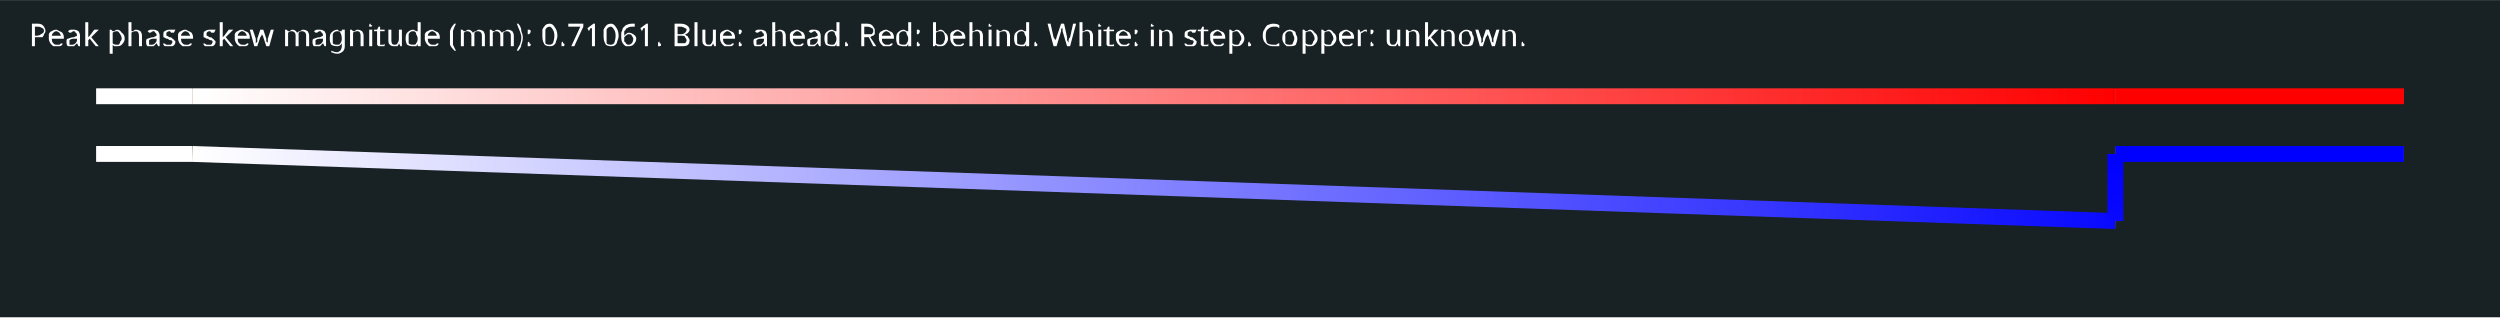
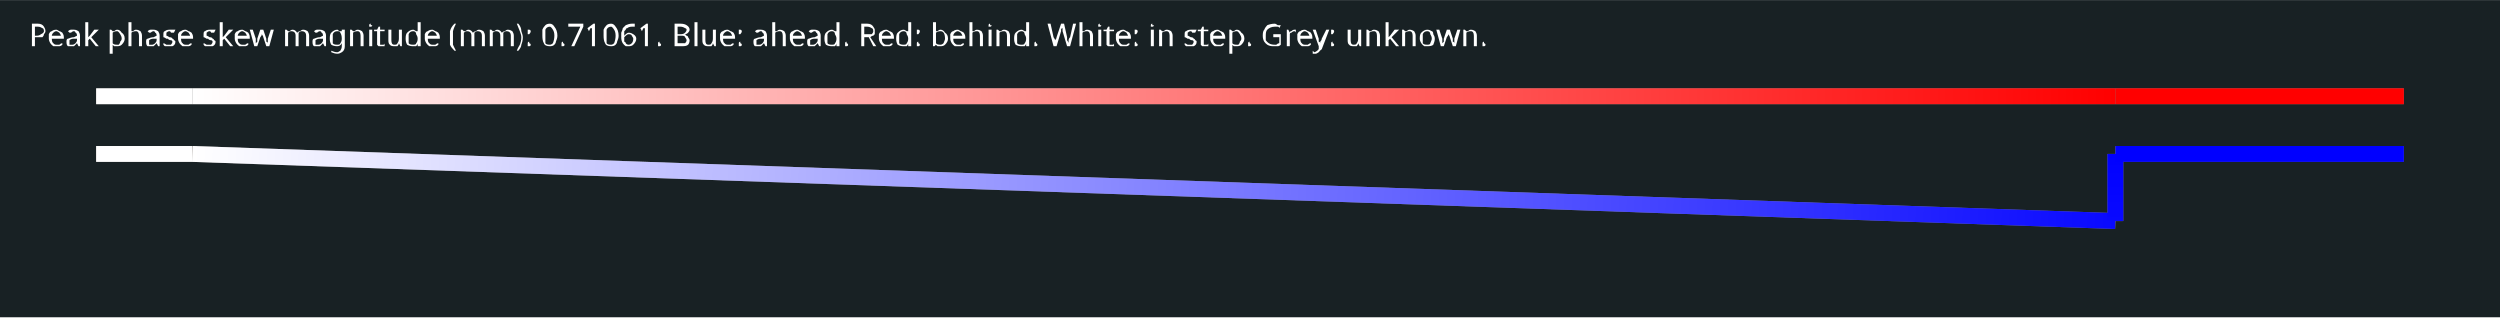
<svg xmlns="http://www.w3.org/2000/svg" width="1040" height="132" viewBox="-13 -1.3 26 3.298">
  <rect x="-13" y="-1.3" width="26" height="3.298" fill="#182124" />
  <g transform="scale(1 -1)">
    <line x1="-12" y1="0.3" x2="12" y2="0.3" stroke="#8d6448" stroke-width="0.15" />
    <line x1="-12" y1="-0.3" x2="-11" y2="-0.3" stroke="#8d6448" stroke-width="0.15" />
    <line x1="-11" y1="-0.3" x2="9" y2="-0.998" stroke="#8d6448" stroke-width="0.15" />
    <line x1="9" y1="-0.998" x2="9" y2="-0.3" stroke="#8d6448" stroke-width="0.15" />
    <line x1="9" y1="-0.3" x2="12" y2="-0.3" stroke="#8d6448" stroke-width="0.15" />
+     <line x1="-12" y1="0.3" x2="12" y2="0.3" stroke="rgb(128,128,128)" stroke-width="0.165" />
+     <line x1="-12" y1="-0.3" x2="-11" y2="-0.3" stroke="rgb(128,128,128)" stroke-width="0.165" />
+     <line x1="-11" y1="-0.3" x2="9" y2="-0.998" stroke="rgb(128,128,128)" stroke-width="0.165" />
+     <line x1="9" y1="-0.998" x2="9" y2="-0.3" stroke="rgb(128,128,128)" stroke-width="0.165" />
+     <line x1="9" y1="-0.3" x2="12" y2="-0.3" stroke="rgb(128,128,128)" stroke-width="0.165" />
    <line x1="-12" y1="0.3" x2="-11" y2="0.3" stroke-width="0.165" stroke="white" />
    <linearGradient id="phase-skew-0-1" gradientUnits="userSpaceOnUse" x1="-11" y1="0.3" x2="9" y2="0.3">
      <stop offset="0" stop-color="white" />
      <stop offset="1" stop-color="rgb(255,0,0)" />
    </linearGradient>
    <line x1="-11" y1="0.3" x2="9" y2="0.3" stroke-width="0.165" stroke="url(#phase-skew-0-1)" />
    <line x1="9" y1="0.3" x2="12" y2="0.3" stroke-width="0.165" stroke="rgb(255,0,0)" />
    <line x1="-12" y1="-0.3" x2="-11" y2="-0.3" stroke-width="0.165" stroke="white" />
    <linearGradient id="phase-skew-1-1" gradientUnits="userSpaceOnUse" x1="-11" y1="-0.3" x2="9" y2="-0.998">
      <stop offset="0" stop-color="white" />
      <stop offset="1" stop-color="rgb(9,9,255)" />
    </linearGradient>
    <line x1="-11" y1="-0.3" x2="9" y2="-0.998" stroke-width="0.165" stroke="url(#phase-skew-1-1)" />
    <linearGradient id="phase-skew-1-2" gradientUnits="userSpaceOnUse" x1="9" y1="-0.998" x2="9" y2="-0.3">
      <stop offset="0" stop-color="rgb(9,9,255)" />
      <stop offset="1" stop-color="rgb(0,0,255)" />
    </linearGradient>
    <line x1="9" y1="-0.998" x2="9" y2="-0.3" stroke-width="0.165" stroke="url(#phase-skew-1-2)" />
    <line x1="9" y1="-0.3" x2="12" y2="-0.3" stroke-width="0.165" stroke="rgb(0,0,255)" />
  </g>
-   <text x="-12.7" y="-0.82" font-family="sans-serif" font-size="0.32" fill="#fff">Peak phase skew magnitude (mm): 0.71061. Blue: ahead. Red: behind. White: in step. Copper: unknown.</text>
+   <text x="-12.7" y="-0.82" font-family="sans-serif" font-size="0.32" fill="#fff">Peak phase skew magnitude (mm): 0.71061. Blue: ahead. Red: behind. White: in step. Grey: unknown.</text>
</svg>
